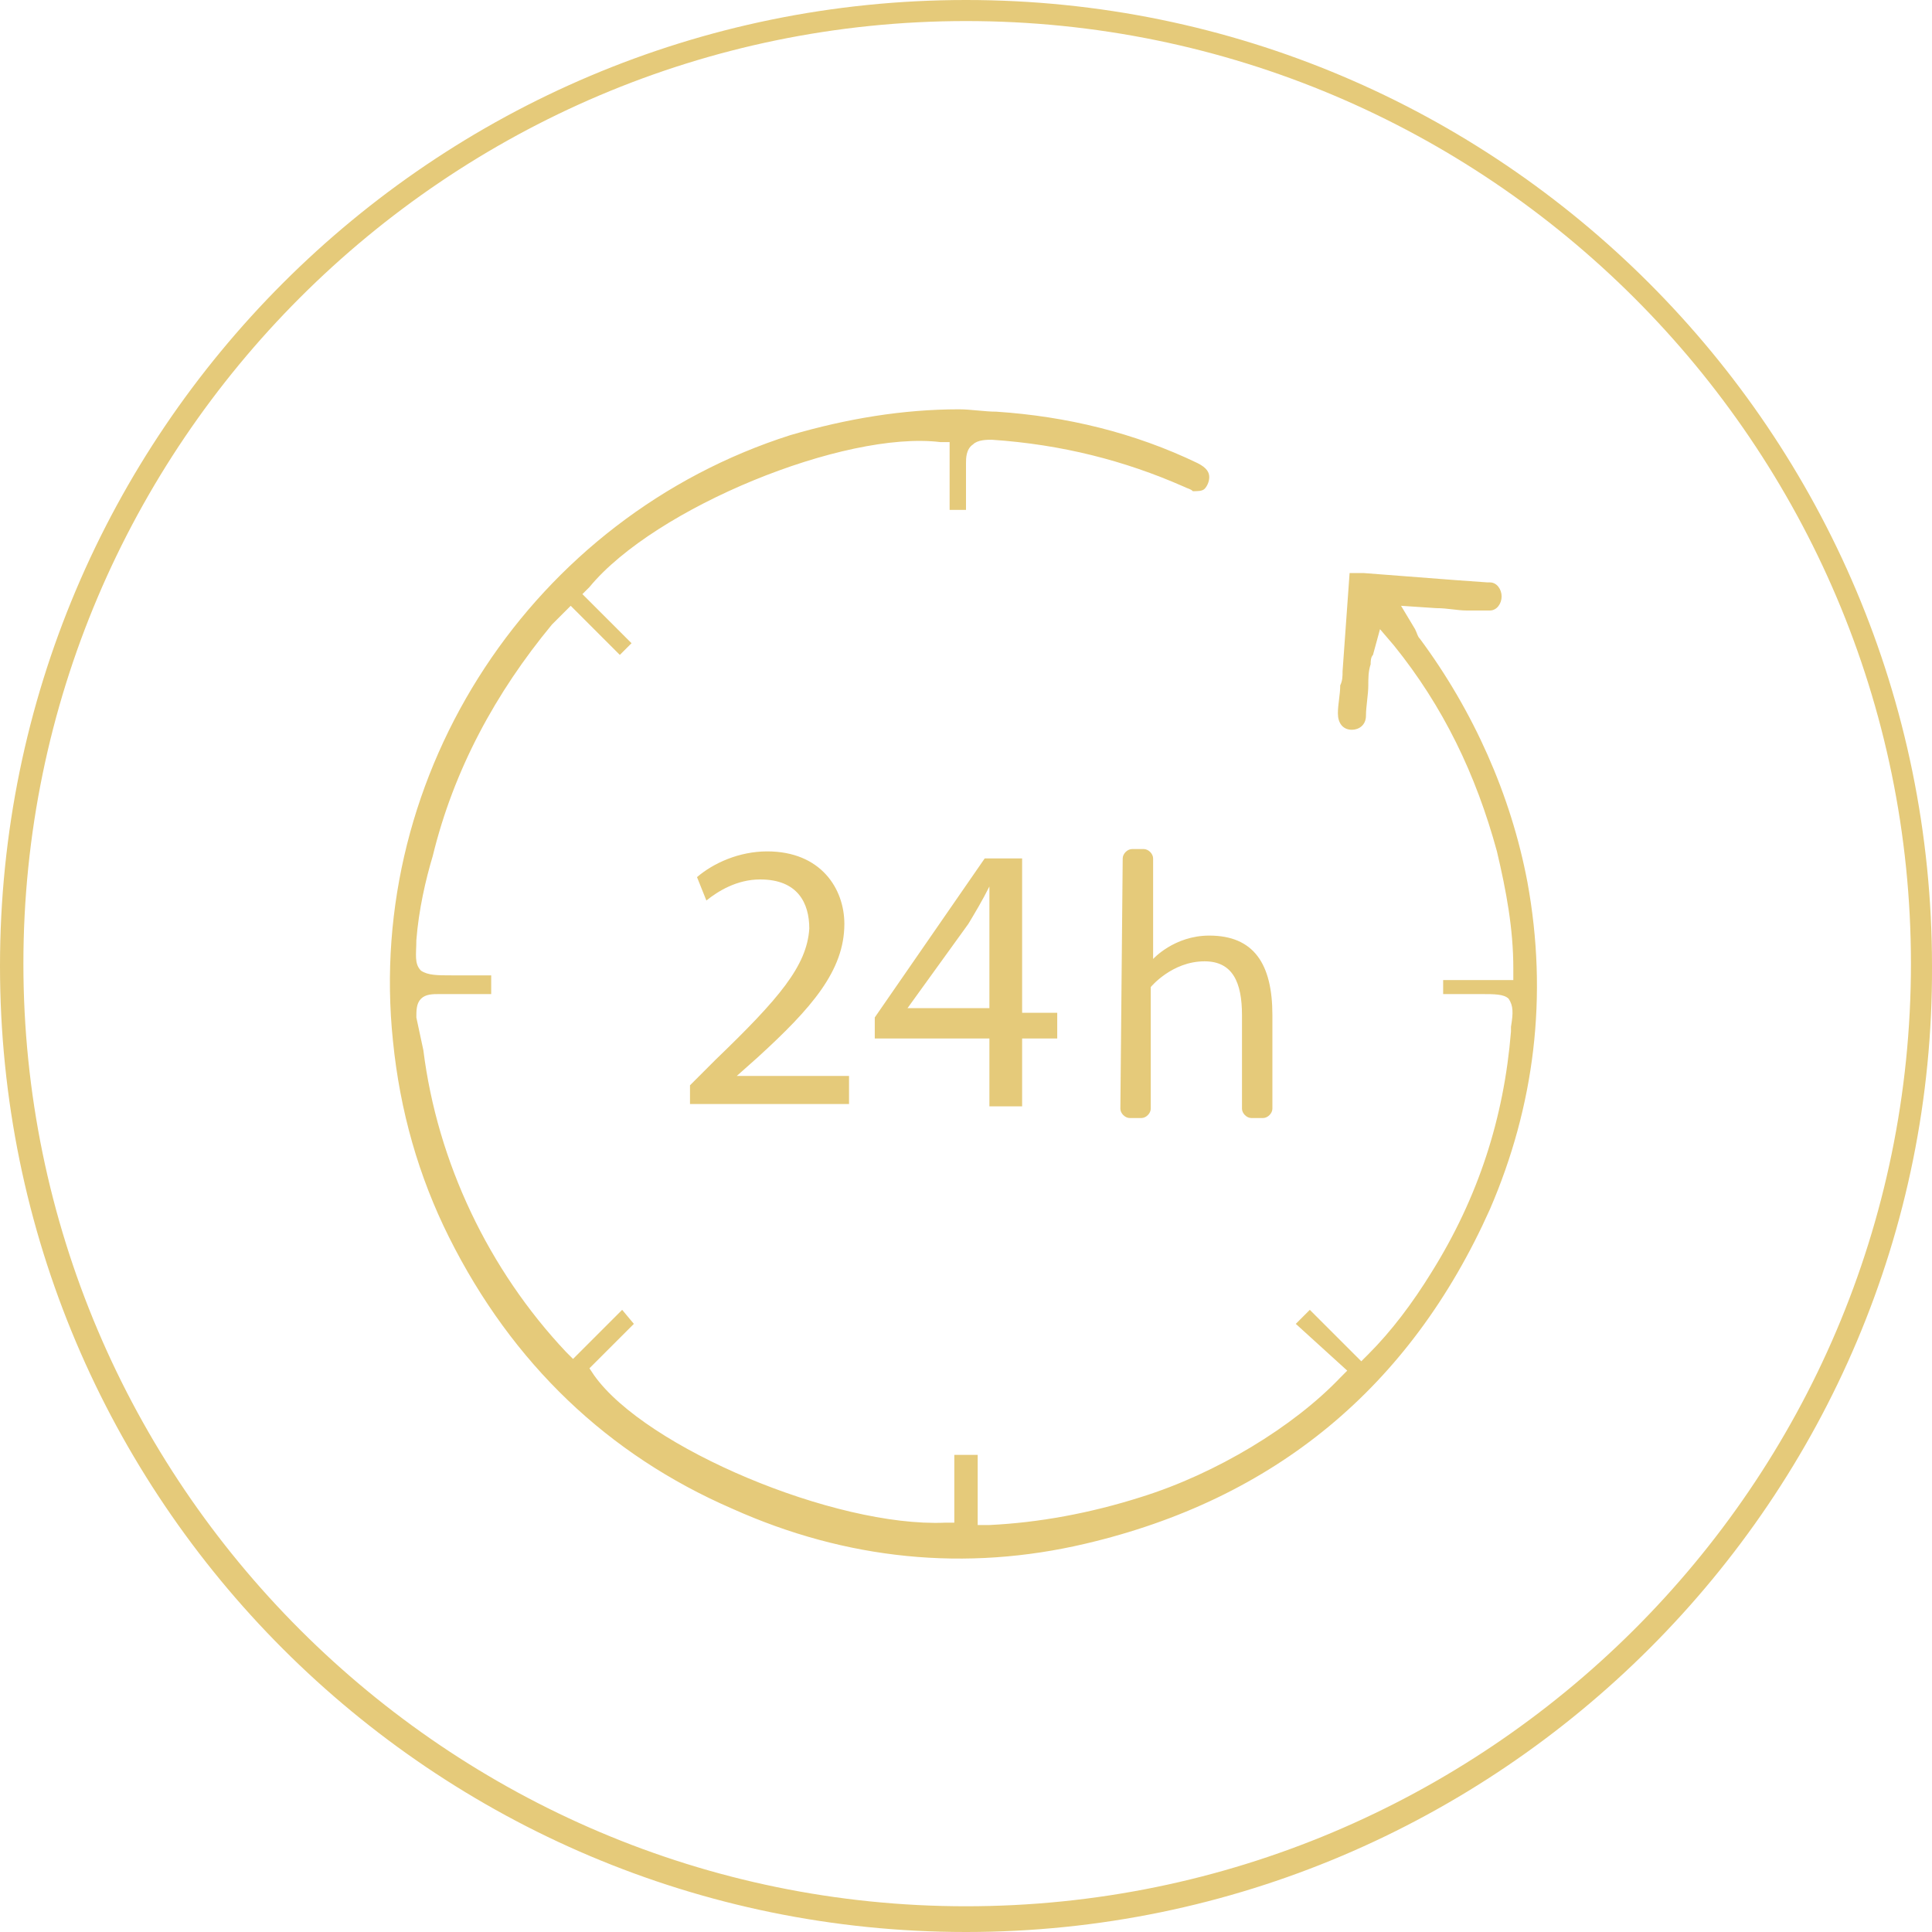
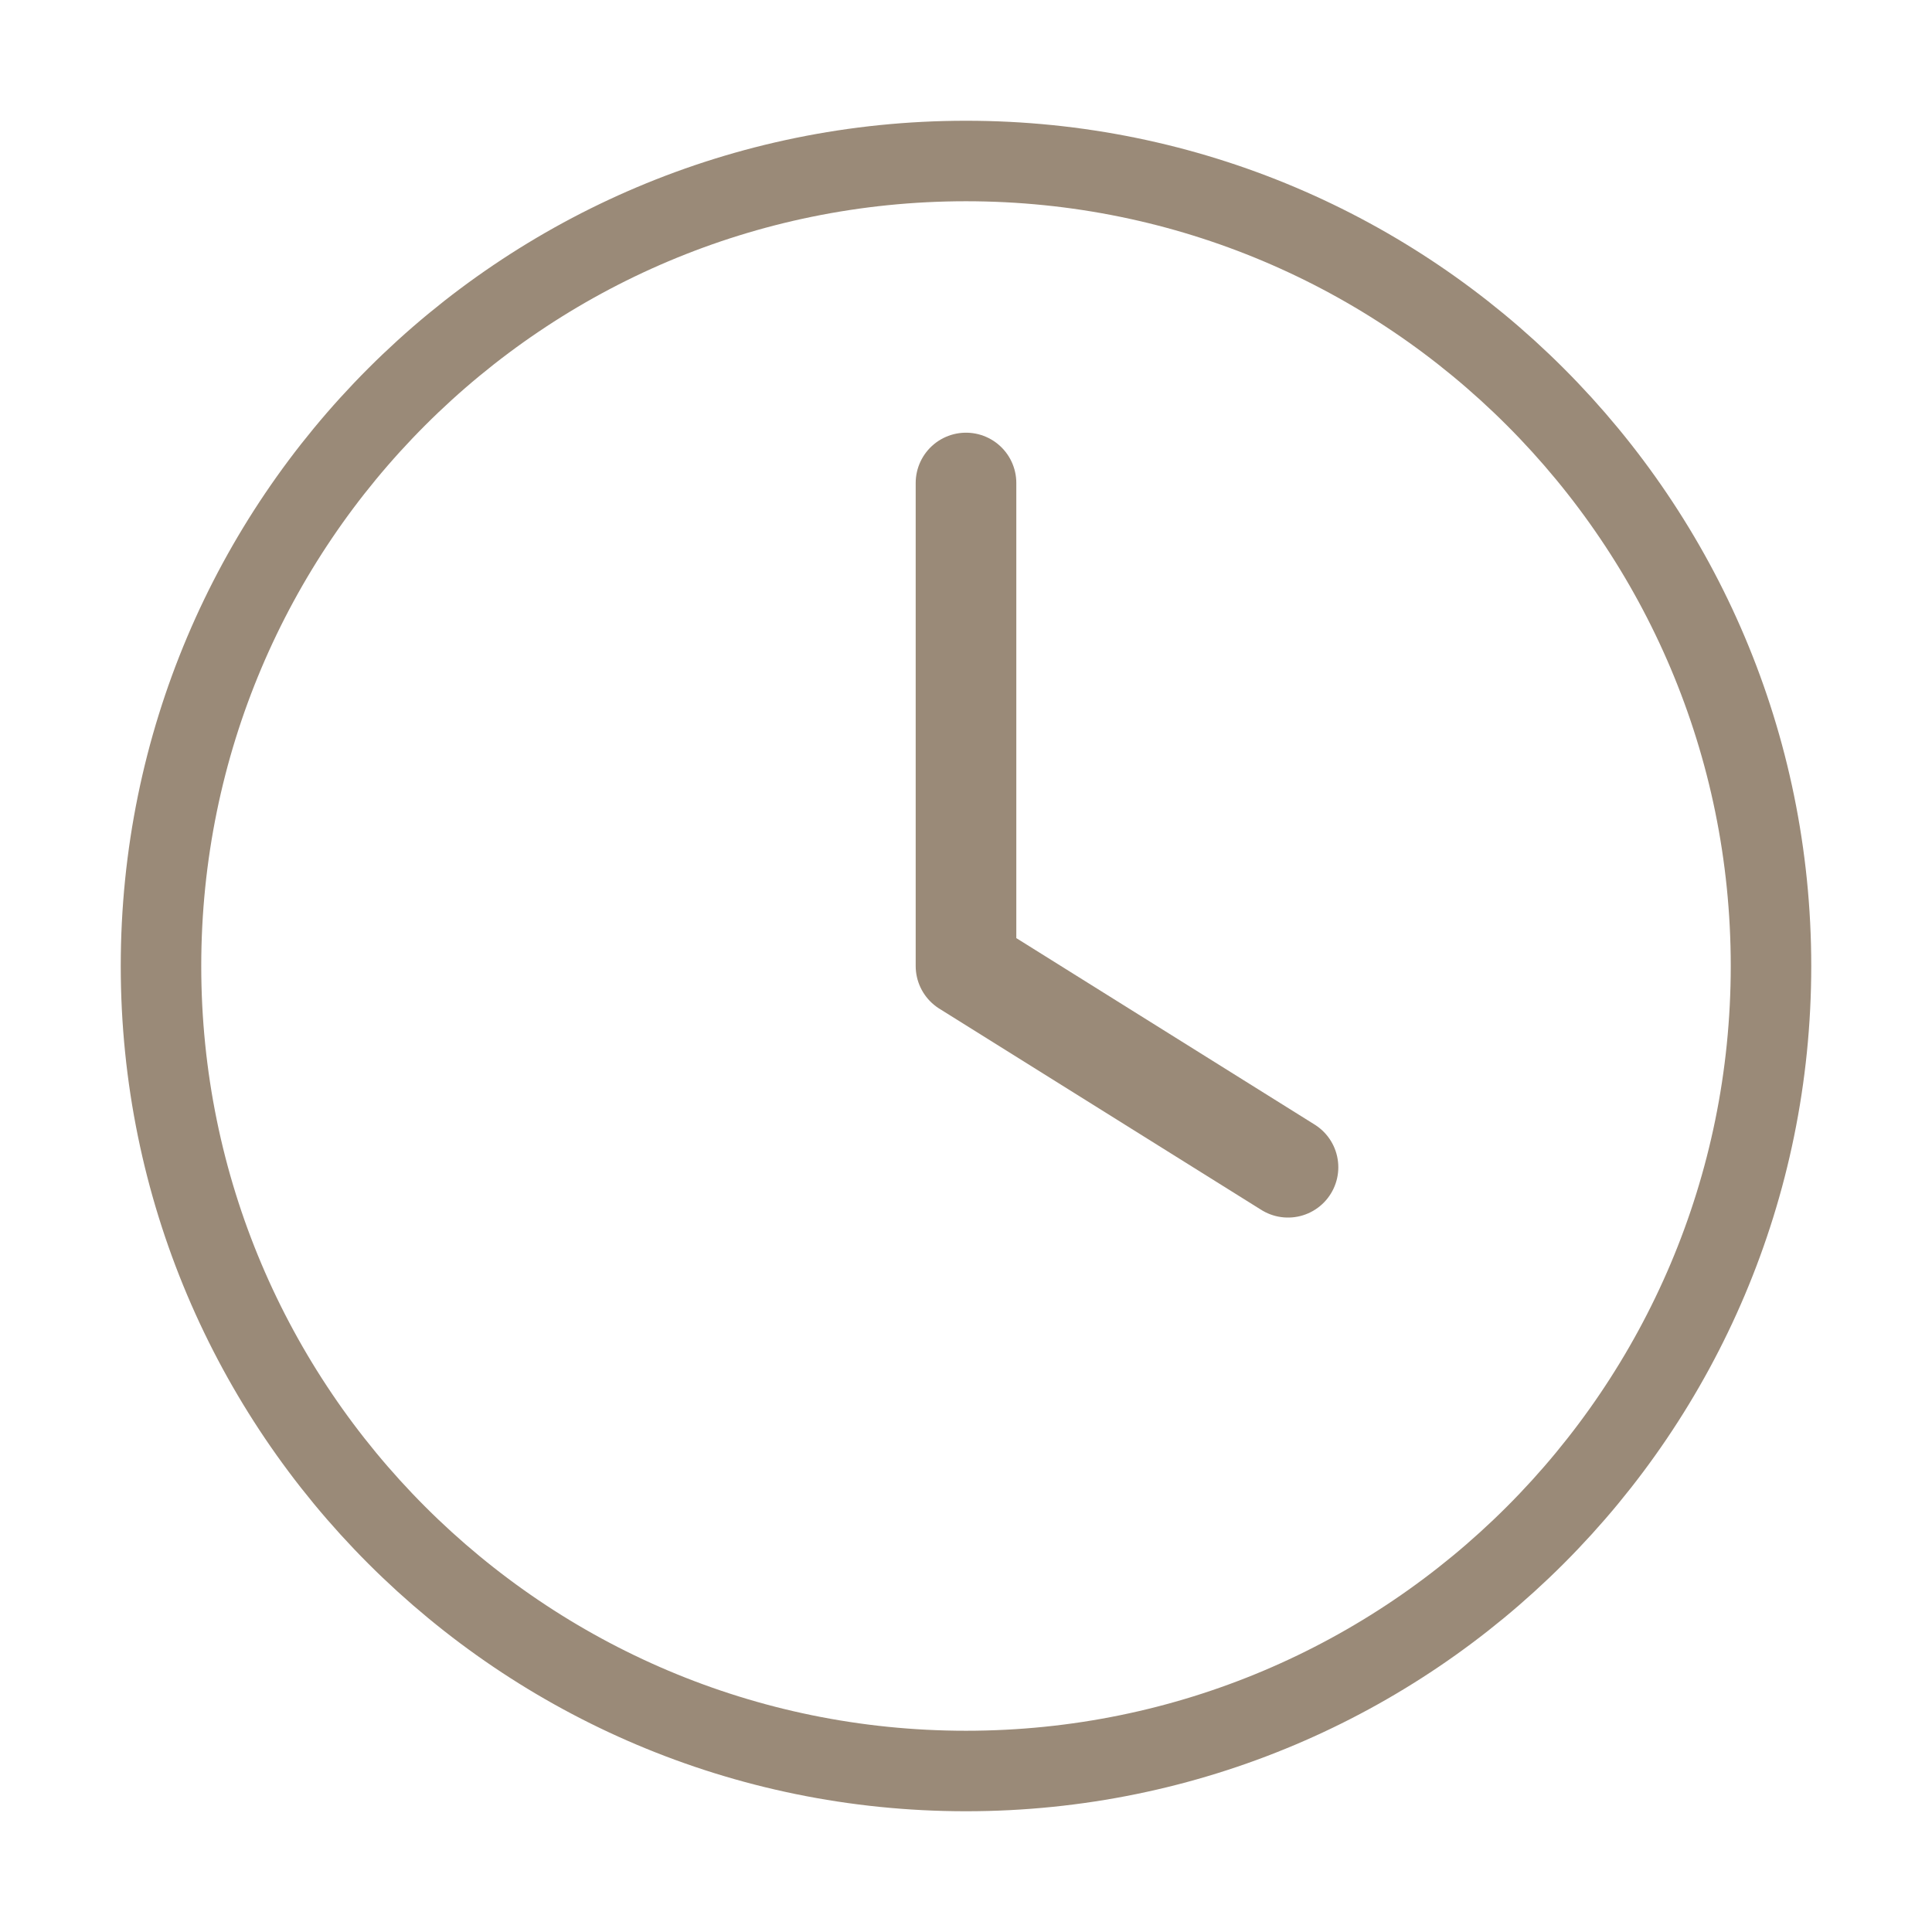
- <svg xmlns="http://www.w3.org/2000/svg" width="100" height="100" viewBox="0 0 100 100" fill="none">
-   <path d="M50 0C77.603 9.83936e-05 100 22.397 100 50C100.121 77.482 77.603 100 50 100C22.397 100 0 77.603 0 50C3.08465e-05 22.397 22.397 0 50 0ZM50 1.09C23.124 1.09 1.211 23.003 1.211 49.879C1.211 76.755 23.124 98.668 50 98.668C76.876 98.668 98.91 76.876 98.91 49.879C98.91 23.003 76.997 1.09 50 1.09ZM49.637 21.186C50.242 21.186 50.968 21.308 51.573 21.308C55.205 21.55 58.717 22.397 61.985 23.971C62.469 24.213 62.591 24.455 62.591 24.697C62.591 24.939 62.47 25.182 62.349 25.303C62.228 25.424 61.985 25.424 61.743 25.424C61.622 25.303 61.501 25.303 61.259 25.182C58.232 23.85 54.963 23.003 51.331 22.761C51.089 22.761 50.605 22.761 50.363 23.003C50 23.245 50 23.728 50 23.971V26.393H49.152V22.882H48.668C43.704 22.277 33.899 26.272 30.509 30.388L30.145 30.751L32.688 33.293L32.082 33.898L29.54 31.356L28.935 31.961L28.571 32.324C25.666 35.835 23.487 39.83 22.398 44.31C22.034 45.52 21.671 47.094 21.55 48.668C21.55 49.394 21.429 49.879 21.792 50.242C22.155 50.484 22.639 50.484 23.365 50.484H25.424V51.453H22.76C22.397 51.453 22.034 51.453 21.792 51.695C21.55 51.937 21.55 52.3 21.55 52.663L21.913 54.358C22.64 60.169 25.303 65.738 29.298 69.976L29.661 70.339L32.203 67.797L32.809 68.523L30.509 70.823L30.751 71.186C33.415 74.939 43.22 79.056 48.91 78.814H49.395V75.303H50.605V78.935H51.211C53.753 78.814 56.417 78.329 59.08 77.481C62.954 76.271 66.949 73.85 69.37 71.308L69.733 70.944L67.07 68.523L67.796 67.797L70.46 70.46L70.823 70.097C72.034 68.886 73.123 67.433 74.092 65.859C76.513 61.985 77.845 57.869 78.208 53.39V53.148C78.329 52.421 78.329 52.058 78.087 51.695C77.845 51.453 77.36 51.453 76.634 51.453H74.697V50.727H78.329V50.121C78.329 48.063 77.966 46.126 77.481 44.068C76.392 40.073 74.697 36.562 72.154 33.414L71.429 32.566L71.065 33.898C70.944 34.02 70.944 34.262 70.944 34.383C70.823 34.746 70.823 35.109 70.823 35.473C70.823 35.957 70.702 36.562 70.702 37.046C70.702 37.53 70.339 37.772 69.976 37.773C69.491 37.773 69.249 37.409 69.249 36.925C69.249 36.441 69.37 35.957 69.37 35.473C69.491 35.231 69.491 34.988 69.491 34.746L69.855 29.661H70.581C72.155 29.782 73.729 29.903 75.303 30.024L76.997 30.145H77.118C77.481 30.145 77.724 30.509 77.724 30.872C77.724 31.235 77.481 31.599 77.118 31.599H75.908C75.424 31.599 74.939 31.478 74.334 31.477L72.518 31.356L73.244 32.566C73.365 32.808 73.365 32.93 73.486 33.051C76.271 36.804 78.208 41.162 79.056 45.642C80.145 51.574 79.418 57.264 77.118 62.591C73.002 71.792 65.98 77.603 56.174 79.903C50 81.356 43.826 80.75 37.894 78.087C31.477 75.302 26.513 70.581 23.244 64.044C21.67 60.896 20.702 57.506 20.339 53.874C18.886 39.952 27.603 26.756 40.92 22.519C43.825 21.671 46.731 21.186 49.637 21.186ZM59.201 43.947C59.443 43.947 59.684 44.189 59.685 44.431V49.637C59.685 49.637 60.775 48.426 62.591 48.426C64.891 48.426 65.859 49.879 65.859 52.542V57.385C65.859 57.627 65.617 57.869 65.375 57.869H64.769C64.528 57.869 64.285 57.627 64.285 57.385V52.542C64.285 50.847 63.801 49.758 62.349 49.758C60.654 49.758 59.563 51.09 59.563 51.09V57.385C59.563 57.627 59.322 57.869 59.08 57.869H58.475C58.233 57.869 57.99 57.627 57.99 57.385L58.111 44.431C58.112 44.189 58.354 43.947 58.596 43.947H59.201ZM52.905 52.421H54.722V53.753H52.905V57.264H51.211V53.753H45.278V52.663L50.969 44.431H52.905V52.421ZM39.709 44.068C42.493 44.068 43.704 46.005 43.704 47.821C43.704 50.242 42.009 52.179 39.225 54.722L38.136 55.69H43.946V57.143H35.714V56.175L37.046 54.843C40.314 51.695 41.767 50 41.889 48.063C41.889 46.732 41.283 45.52 39.346 45.52C38.135 45.521 37.167 46.126 36.562 46.61L36.077 45.399C36.925 44.673 38.256 44.068 39.709 44.068ZM51.211 45.884C50.848 46.61 50.484 47.216 50.121 47.821L46.974 52.18H51.211V45.884Z" fill="#E5CA7A" />
+ <svg xmlns="http://www.w3.org/2000/svg" viewBox="0 0 48 48" fill="none" aria-hidden="true">
+   <circle cx="24" cy="24" r="20" stroke="#9A8A78" stroke-width="2" />
+   <path d="M24 12v12l8 5" stroke="#9A8A78" stroke-width="2.5" stroke-linecap="round" stroke-linejoin="round" />
</svg>
